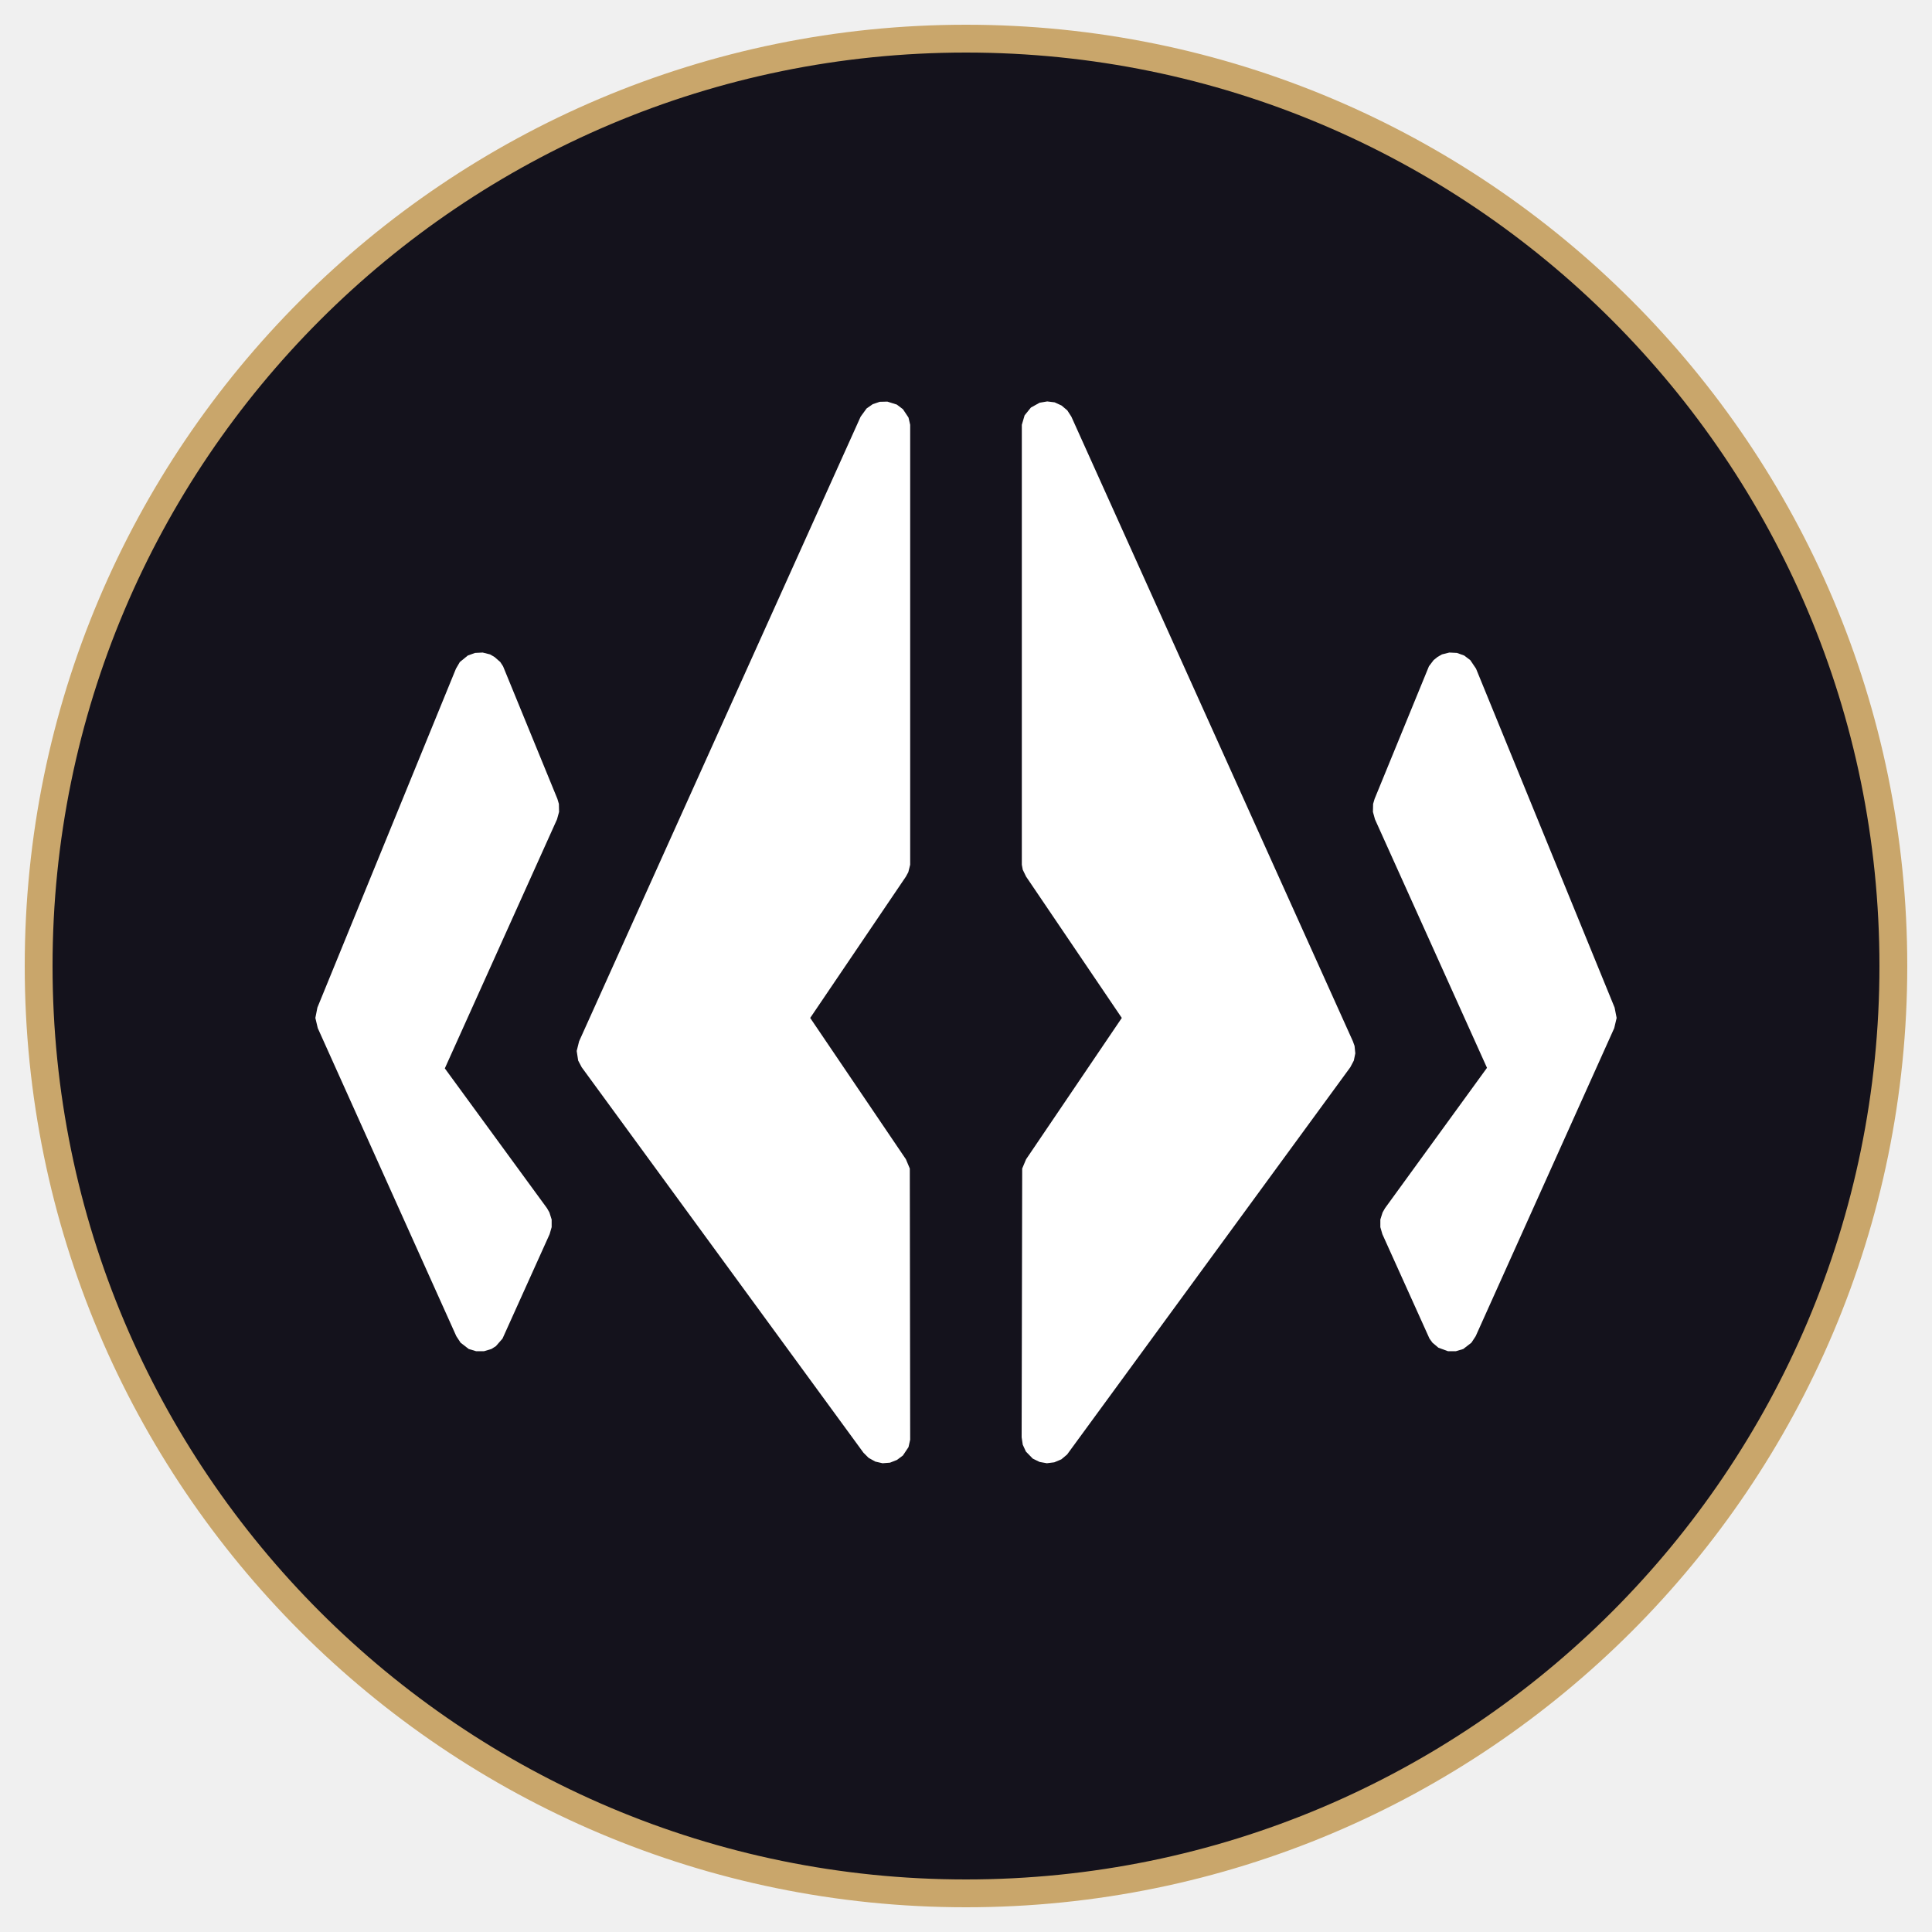
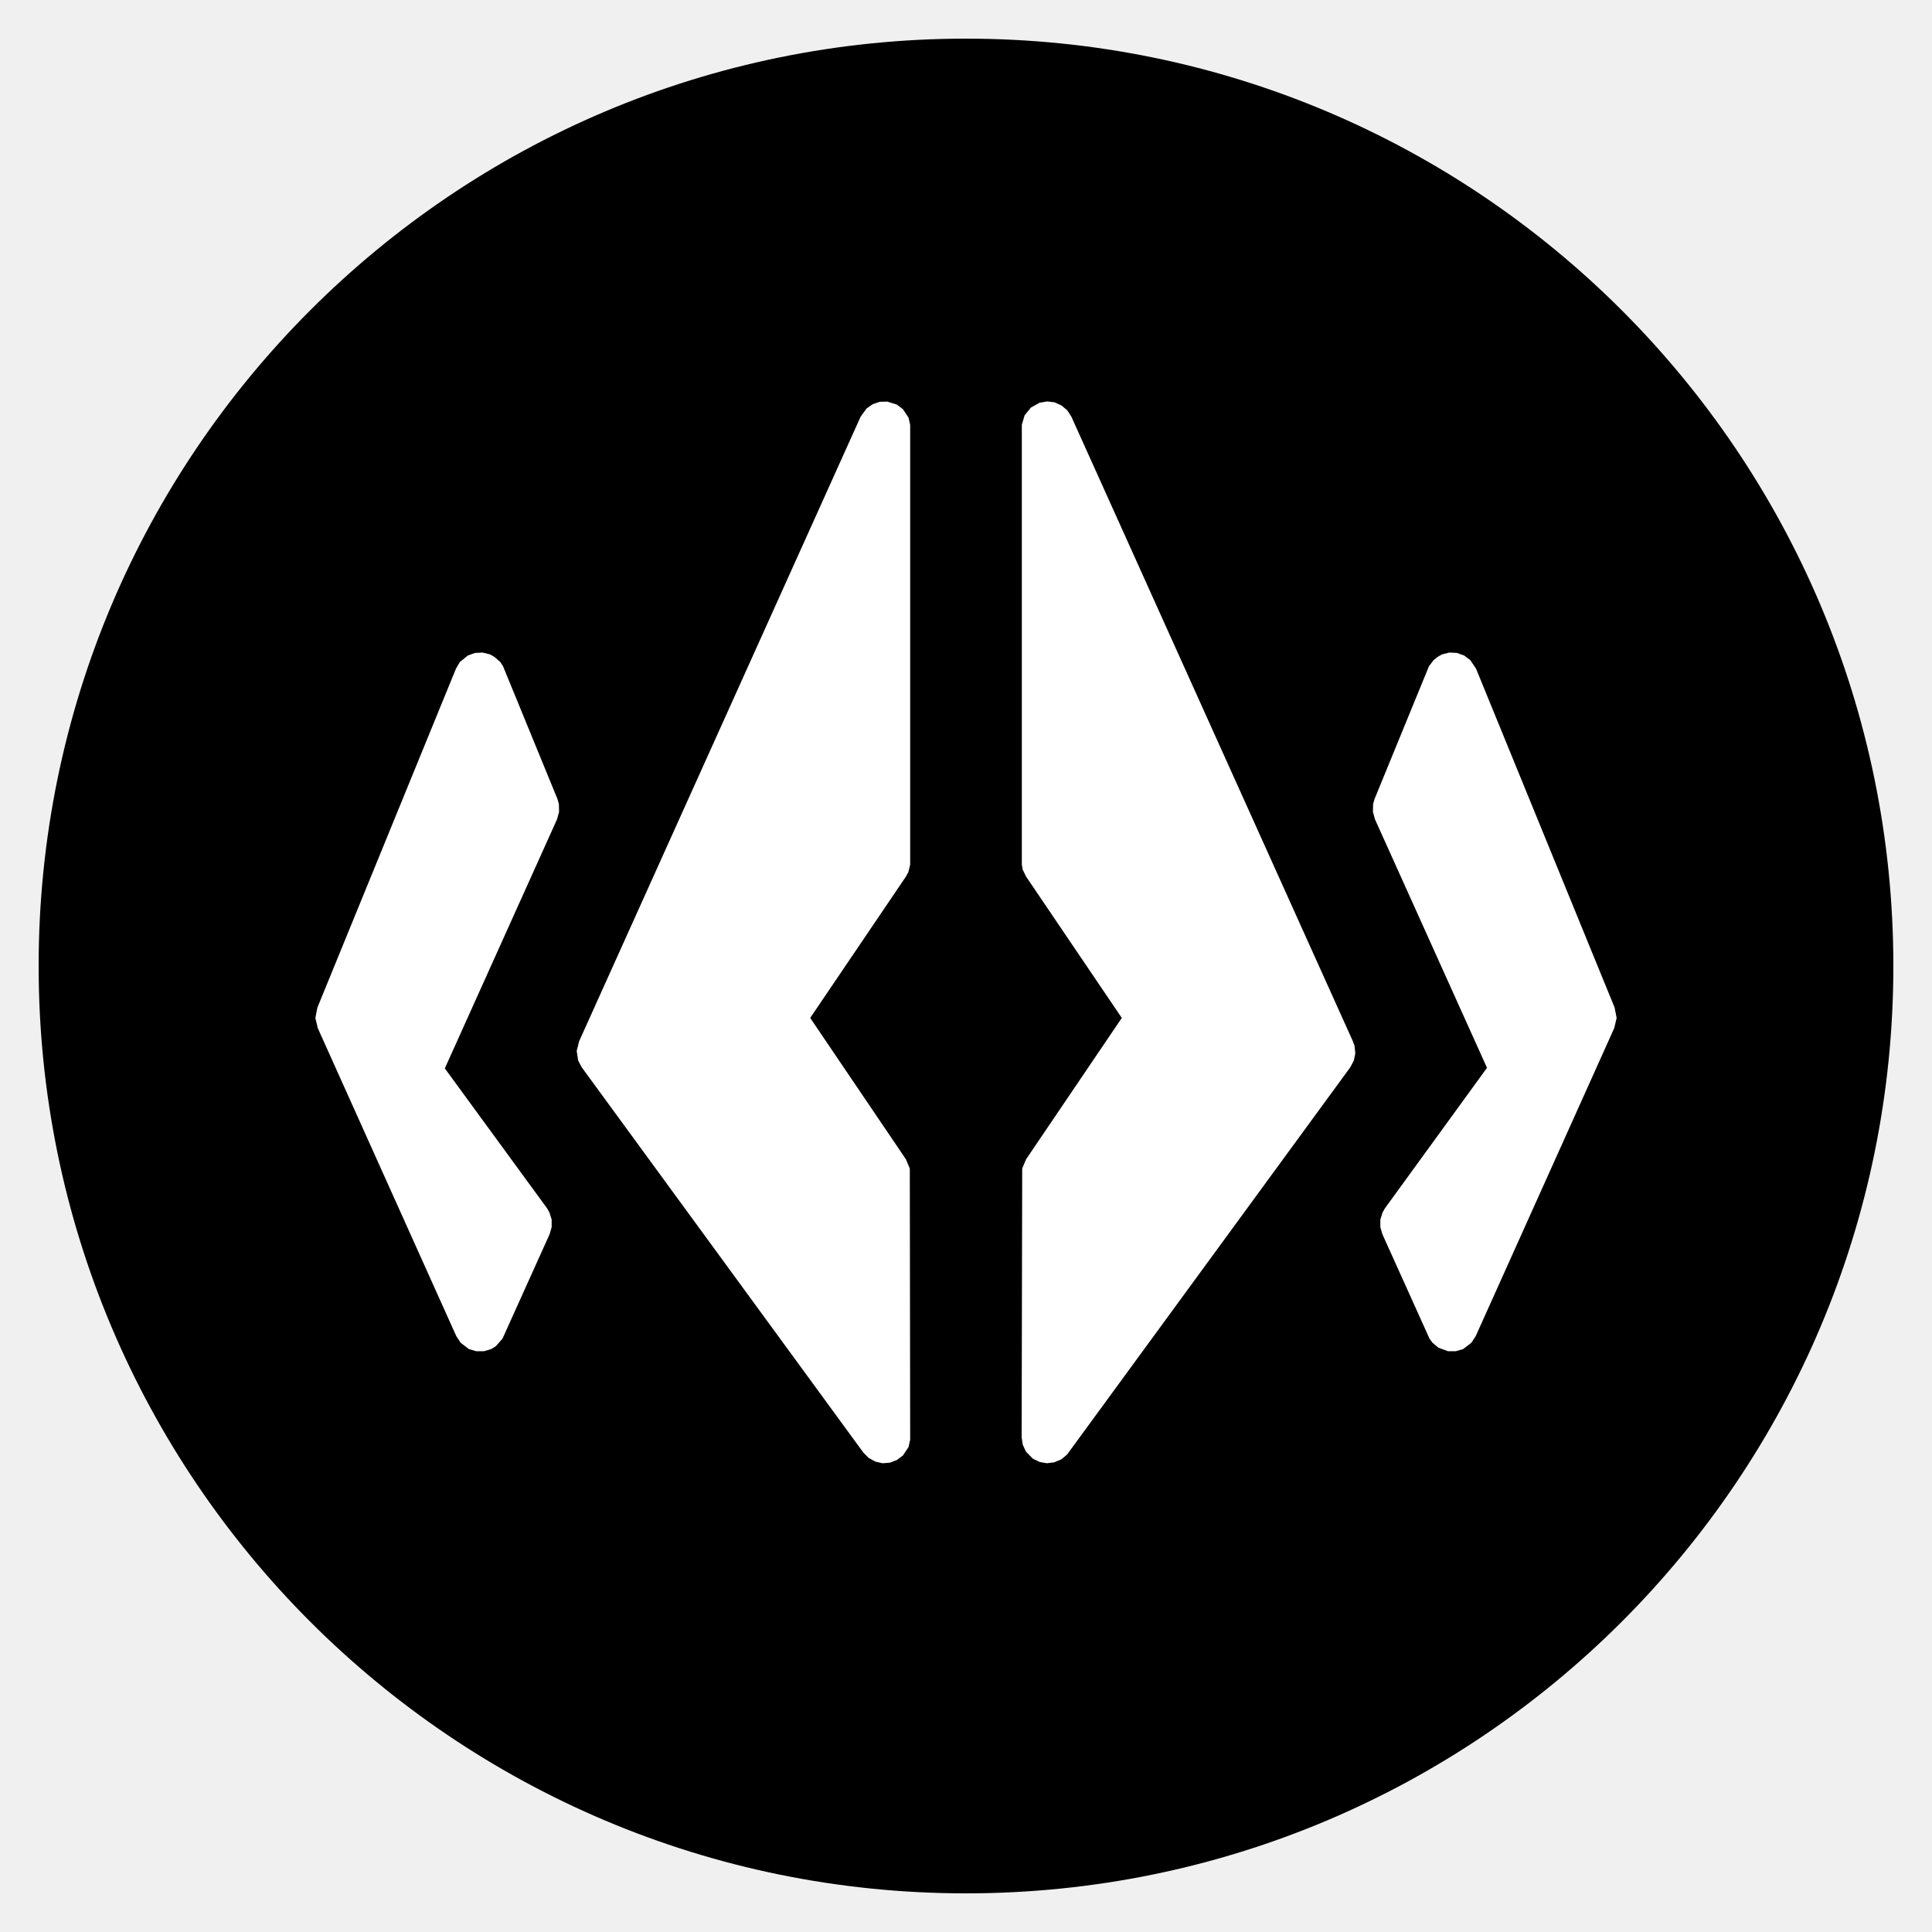
<svg xmlns="http://www.w3.org/2000/svg" viewBox="-100 -100 200 200">
  <g transform="scale(.192) translate(-512,-512)">
-     <circle cx="512" cy="512" r="500" fill="#14121C" stroke="#C9A66B" stroke-width="15" />
-     <g fill="#ffffff">
+     <circle cx="512" cy="512" r="500" fill="#000" />
+     <g fill="#fff">
      <path d="M544.3,773.8L542.6,770.1L542.0,766.1L542.3,621.2L544.4,616.2L596.0,540.0L544.4,463.8L542.6,460.1L542.1,457.4L542.1,220.2L543.6,215.1L547.0,210.9L551.7,208.3L555.8,207.6L559.8,208.1L563.5,209.8L566.6,212.4L568.8,215.8L720.6,552.6L721.5,555.1L721.9,559.1L721.1,563.0L719.2,566.6L566.5,775.4L563.4,778.0L559.6,779.6L555.6,780.1L551.7,779.4L548.0,777.6ZM480.9,461.4L479.6,463.8L428.0,540.0L479.6,616.2L481.7,621.2L481.9,767.4L481.0,771.4L478.0,775.9L474.8,778.3L471.0,779.8L467.0,780.1L463.1,779.2L459.5,777.2L456.7,774.4L304.8,566.6L302.9,563.0L302.1,557.8L303.4,552.6L455.2,215.8L458.4,211.4L461.7,209.1L465.5,207.8L469.6,207.7L474.7,209.3L478.0,211.8L481.0,216.3L481.9,220.2L481.9,457.4ZM292.6,428.9L291.5,432.9L231.0,567.2L286.1,642.6L287.4,644.9L288.6,648.7L288.6,652.8L287.5,656.6L262.1,712.9L258.5,717.0L256.1,718.5L252.1,719.7L247.9,719.7L243.9,718.5L239.5,715.1L237.2,711.6L162.5,545.5L161.2,540.0L162.3,534.4L237.0,351.7L239.1,348.1L243.4,344.6L247.3,343.2L251.4,343.0L255.4,344.0L257.8,345.4L260.9,348.1L262.4,350.4L291.7,421.9L292.5,424.6ZM736.6,644.9L737.9,642.6L792.9,566.9L732.5,432.9L731.4,428.9L731.5,424.6L732.3,421.9L761.6,350.4L764.1,347.1L766.2,345.4L768.6,344.0L772.6,343.0L776.7,343.2L780.6,344.6L783.9,347.1L787.0,351.7L861.7,534.4L862.8,540.0L861.5,545.5L786.8,711.6L784.5,715.1L780.1,718.5L776.1,719.7L771.9,719.7L766.7,717.8L763.5,715.1L761.9,712.9L736.5,656.6L735.4,652.8L735.4,648.7Z" />
    </g>
  </g>
</svg>
